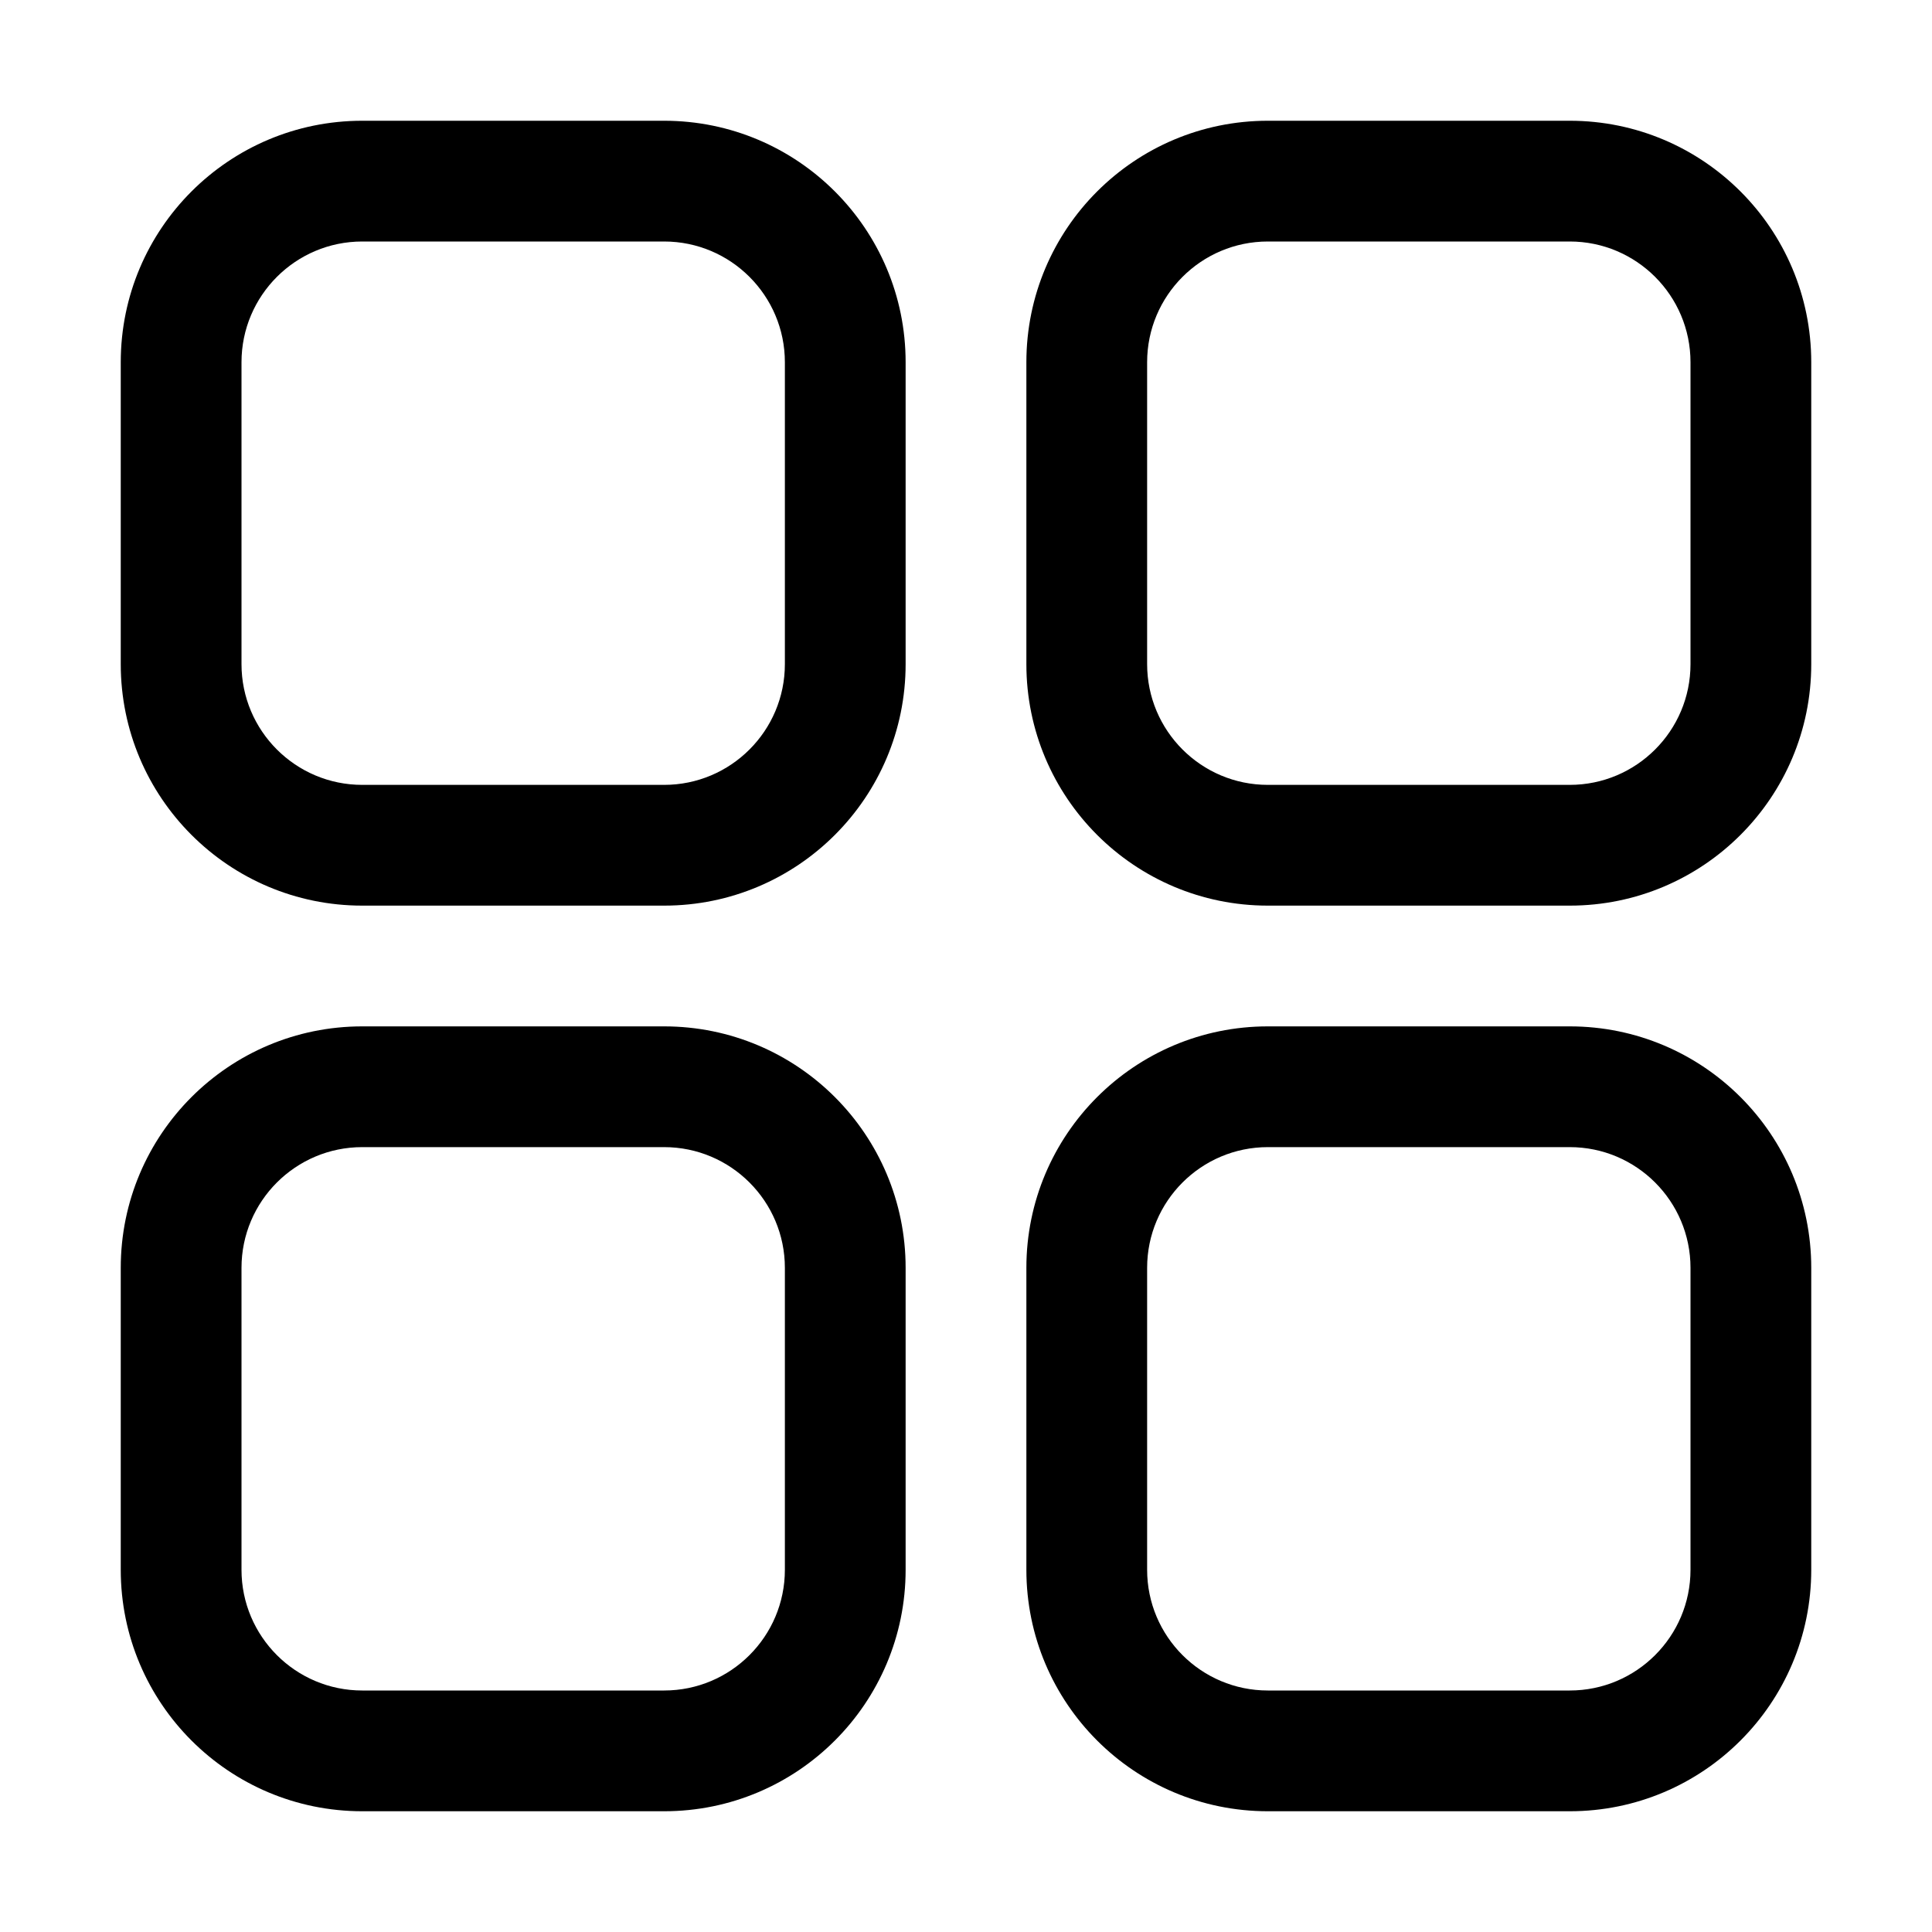
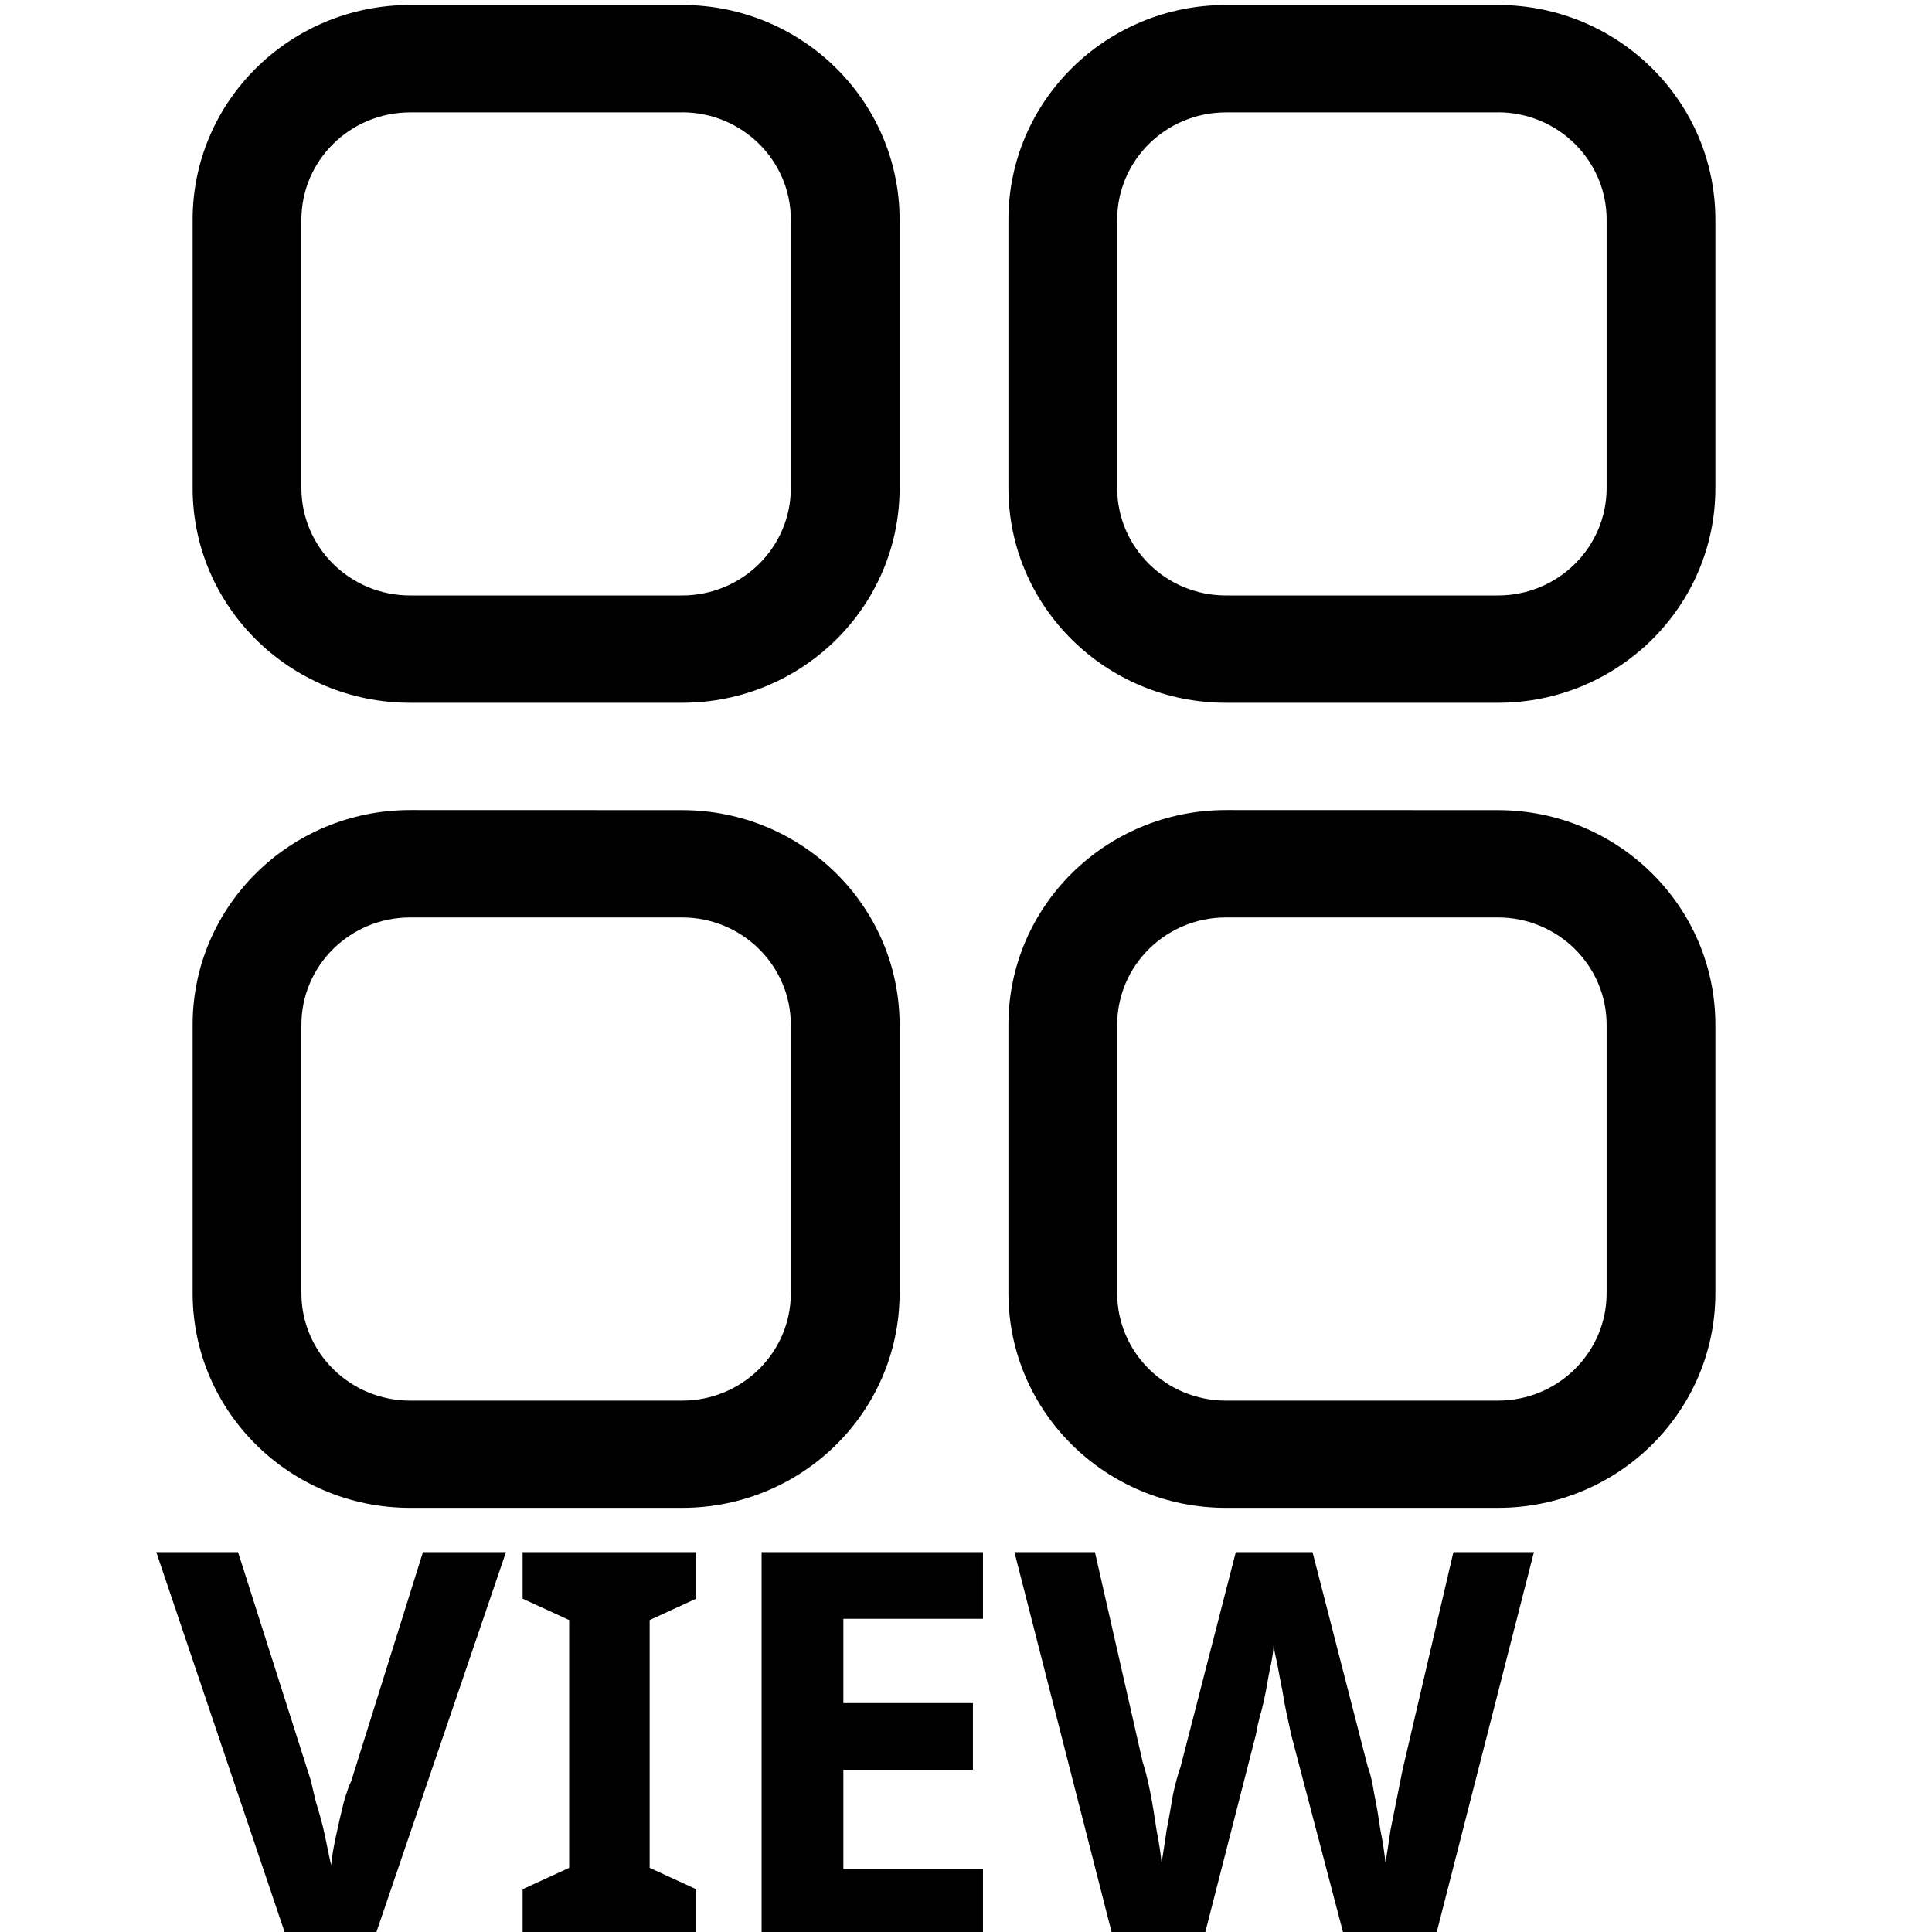
- <svg xmlns="http://www.w3.org/2000/svg" width="24" height="24" viewBox="0 0 24 24">
-   <path fill-rule="evenodd" clip-rule="evenodd" d="M8.25 3H4.5C3.672 3 3 3.672 3 4.5V8.25C3 9.078 3.672 9.75 4.5 9.75H8.25C9.078 9.75 9.75 9.078 9.75 8.25V4.5C9.75 3.672 9.078 3 8.25 3ZM4.5 1.5C2.843 1.5 1.5 2.843 1.5 4.5V8.25C1.5 9.907 2.843 11.25 4.5 11.25H8.25C9.907 11.25 11.25 9.907 11.25 8.25V4.5C11.25 2.843 9.907 1.5 8.25 1.5H4.5Z" />
-   <path fill-rule="evenodd" clip-rule="evenodd" d="M19.5 3H15.75C14.922 3 14.25 3.672 14.25 4.5V8.25C14.25 9.078 14.922 9.75 15.75 9.75H19.5C20.328 9.75 21 9.078 21 8.25V4.5C21 3.672 20.328 3 19.5 3ZM15.75 1.5C14.093 1.5 12.75 2.843 12.75 4.5V8.25C12.75 9.907 14.093 11.25 15.75 11.25H19.5C21.157 11.25 22.5 9.907 22.5 8.25V4.5C22.5 2.843 21.157 1.5 19.5 1.5H15.75Z" />
-   <path fill-rule="evenodd" clip-rule="evenodd" d="M8.25 14.25H4.5C3.672 14.25 3 14.922 3 15.75V19.5C3 20.328 3.672 21 4.5 21H8.25C9.078 21 9.75 20.328 9.75 19.5V15.75C9.75 14.922 9.078 14.25 8.25 14.25ZM4.5 12.75C2.843 12.75 1.5 14.093 1.5 15.75V19.5C1.5 21.157 2.843 22.5 4.5 22.5H8.25C9.907 22.5 11.25 21.157 11.25 19.5V15.75C11.25 14.093 9.907 12.75 8.25 12.75H4.5Z" />
-   <path fill-rule="evenodd" clip-rule="evenodd" d="M19.5 14.25H15.75C14.922 14.25 14.25 14.922 14.25 15.75V19.5C14.25 20.328 14.922 21 15.75 21H19.5C20.328 21 21 20.328 21 19.5V15.75C21 14.922 20.328 14.25 19.5 14.25ZM15.75 12.75C14.093 12.75 12.75 14.093 12.75 15.75V19.5C12.75 21.157 14.093 22.5 15.75 22.5H19.5C21.157 22.5 22.5 21.157 22.5 19.5V15.75C22.5 14.093 21.157 12.75 19.5 12.75H15.75Z" />
+ <svg xmlns="http://www.w3.org/2000/svg" width="24" height="24" viewBox="0 0 24 24" version="1.1" id="svg8859">
+   <defs id="defs8863" />
+   <path fill-rule="evenodd" clip-rule="evenodd" d="M 8.473,1.396 H 5.095 c -0.746,0 -1.351,0.597 -1.351,1.334 V 6.063 c 0,0.736 0.605,1.334 1.351,1.334 h 3.378 c 0.746,0 1.351,-0.597 1.351,-1.334 V 2.729 c 0,-0.736 -0.605,-1.334 -1.351,-1.334 z M 5.095,0.062 c -1.493,0 -2.702,1.194 -2.702,2.667 V 6.063 c 0,1.473 1.21,2.667 2.702,2.667 h 3.378 c 1.493,0 2.702,-1.194 2.702,-2.667 V 2.729 c 0,-1.473 -1.21,-2.667 -2.702,-2.667 z" id="path8851" style="stroke-width:0.895" />
+   <path fill-rule="evenodd" clip-rule="evenodd" d="m 18.607,1.396 h -3.378 c -0.746,0 -1.351,0.597 -1.351,1.334 V 6.063 c 0,0.736 0.605,1.334 1.351,1.334 h 3.378 c 0.746,0 1.351,-0.597 1.351,-1.334 V 2.729 c 0,-0.736 -0.605,-1.334 -1.351,-1.334 z M 15.229,0.062 c -1.493,0 -2.702,1.194 -2.702,2.667 V 6.063 c 0,1.473 1.21,2.667 2.702,2.667 h 3.378 c 1.493,0 2.702,-1.194 2.702,-2.667 V 2.729 c 0,-1.473 -1.21,-2.667 -2.702,-2.667 z" id="path8853" style="stroke-width:0.895" />
+   <path fill-rule="evenodd" clip-rule="evenodd" d="M 8.473,11.397 H 5.095 c -0.746,0 -1.351,0.597 -1.351,1.334 v 3.334 c 0,0.736 0.605,1.334 1.351,1.334 h 3.378 c 0.746,0 1.351,-0.597 1.351,-1.334 V 12.731 c 0,-0.736 -0.605,-1.334 -1.351,-1.334 z M 5.095,10.063 c -1.493,0 -2.702,1.194 -2.702,2.667 v 3.334 c 0,1.473 1.21,2.667 2.702,2.667 h 3.378 c 1.493,0 2.702,-1.194 2.702,-2.667 V 12.731 c 0,-1.473 -1.21,-2.667 -2.702,-2.667 z" id="path8855" style="stroke-width:0.895" />
+   <path fill-rule="evenodd" clip-rule="evenodd" d="m 18.607,11.397 h -3.378 c -0.746,0 -1.351,0.597 -1.351,1.334 v 3.334 c 0,0.736 0.605,1.334 1.351,1.334 h 3.378 c 0.746,0 1.351,-0.597 1.351,-1.334 V 12.731 c 0,-0.736 -0.605,-1.334 -1.351,-1.334 z m -3.378,-1.334 c -1.493,0 -2.702,1.194 -2.702,2.667 v 3.334 c 0,1.473 1.21,2.667 2.702,2.667 h 3.378 c 1.493,0 2.702,-1.194 2.702,-2.667 V 12.731 c 0,-1.473 -1.21,-2.667 -2.702,-2.667 z" id="path8857" style="stroke-width:0.895" />
+   <text xml:space="preserve" style="font-style:normal;font-variant:normal;font-weight:bold;font-stretch:normal;font-size:6.667px;line-height:1.25;font-family:sans-serif;-inkscape-font-specification:'sans-serif, Bold';font-variant-ligatures:normal;font-variant-caps:normal;font-variant-numeric:normal;font-variant-east-asian:normal" x="1.943" y="24.043" id="text479">
+     <tspan x="1.943" y="24.043" id="tspan481" style="font-style:normal;font-variant:normal;font-weight:bold;font-stretch:normal;font-size:6.667px;font-family:sans-serif;-inkscape-font-specification:'sans-serif, Bold';font-variant-ligatures:normal;font-variant-caps:normal;font-variant-numeric:normal;font-variant-east-asian:normal">VIEW</tspan>
+   </text>
</svg>
